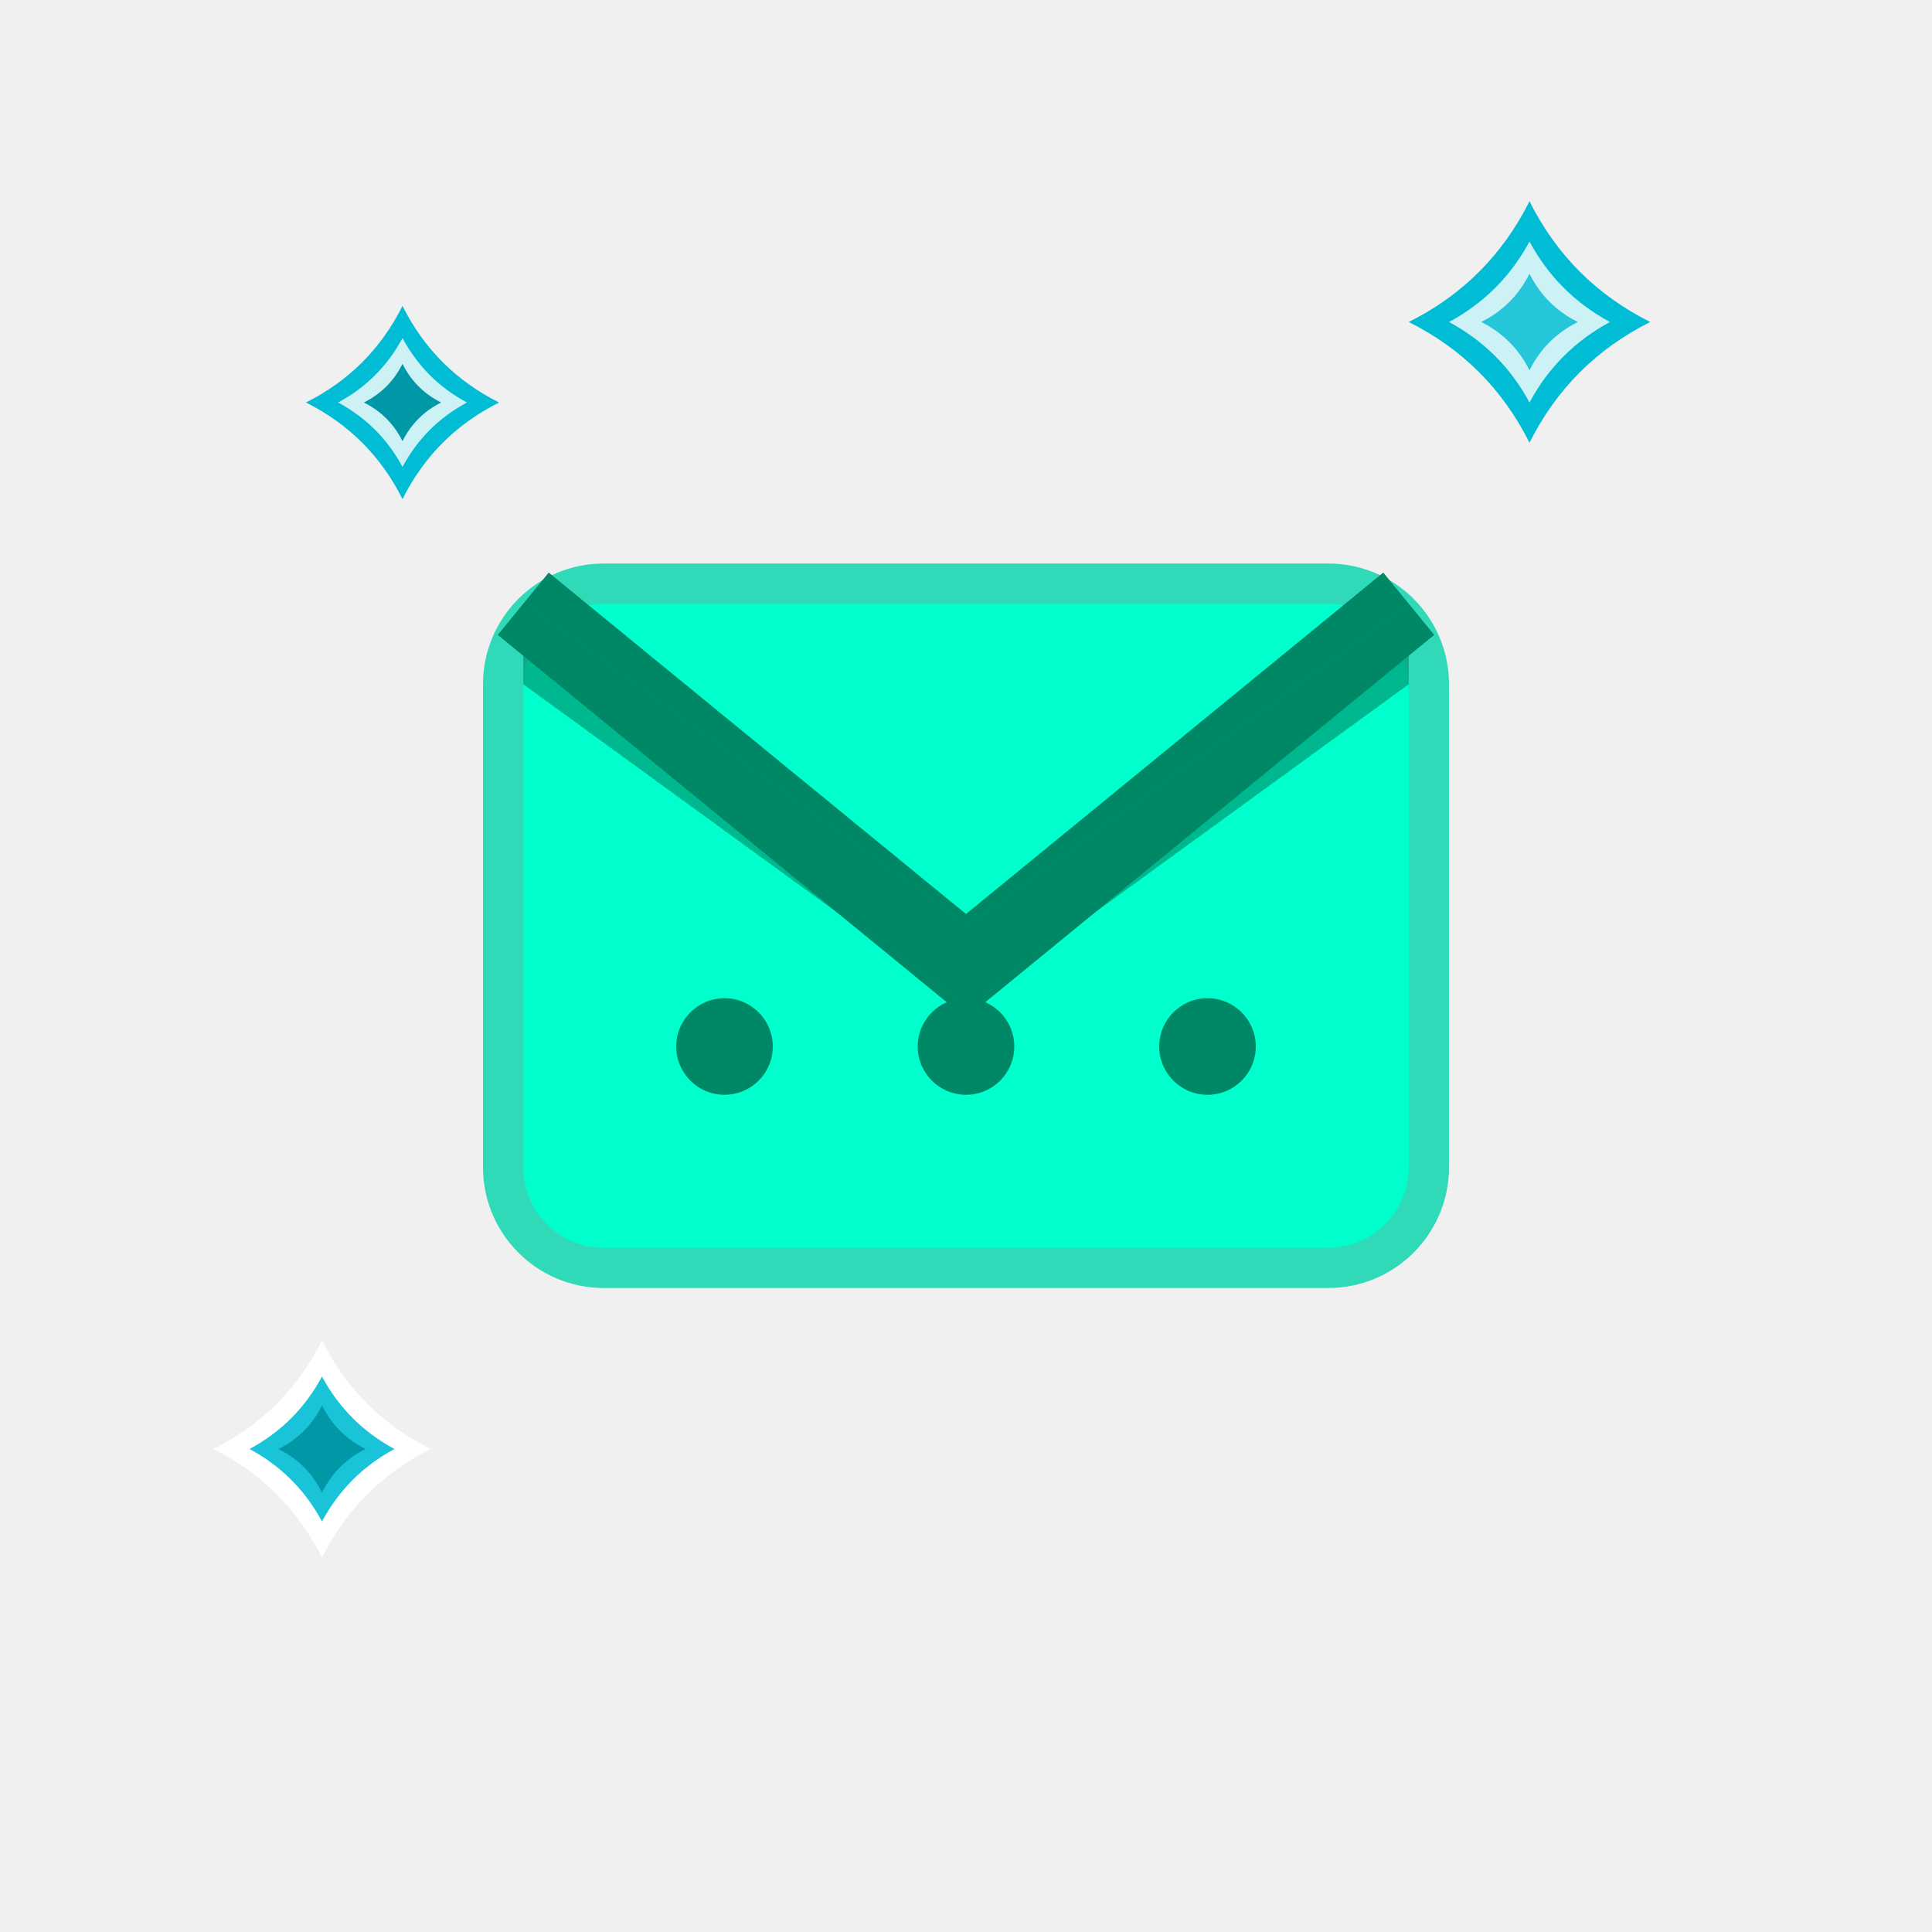
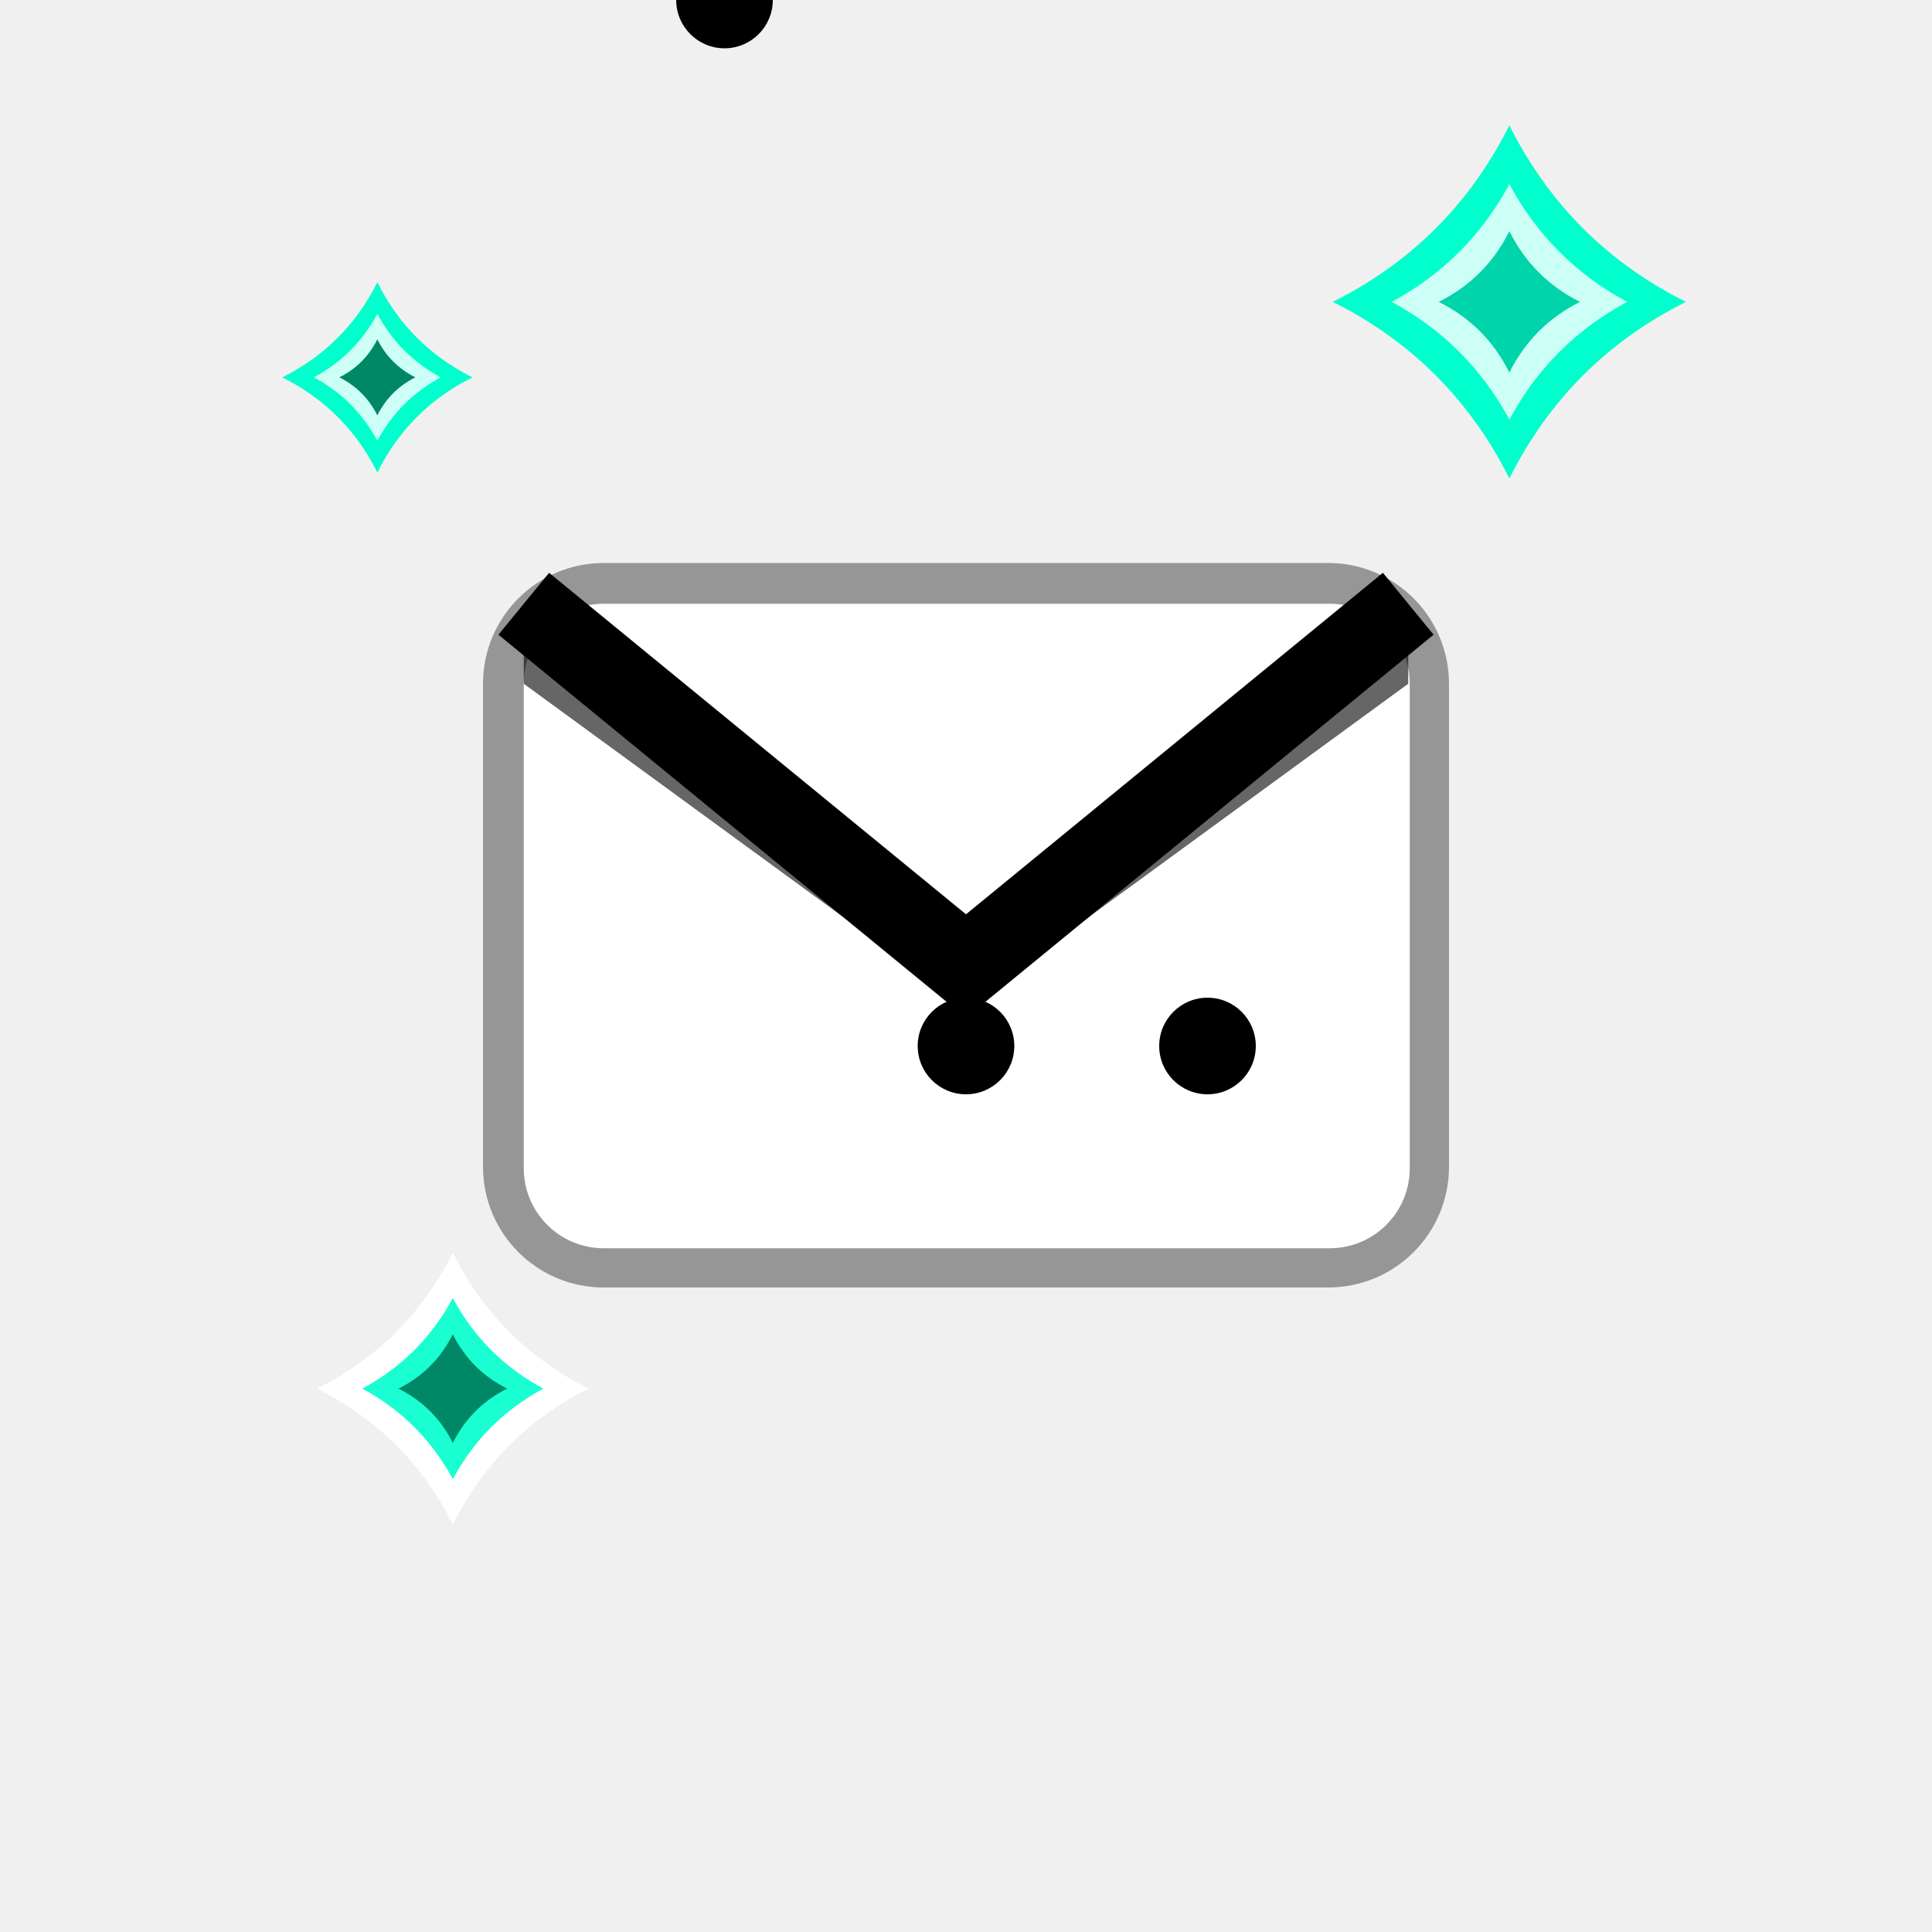
- <svg xmlns="http://www.w3.org/2000/svg" width="31" height="31" viewBox="0 0 24 24" fill="none">
-   <rect x="6" y="7" width="12" height="9" rx="1.5" fill="#00d4aa" opacity="0.8" />
-   <rect x="6.5" y="7.5" width="11" height="8" rx="1" fill="#00ffcc" />
-   <path d="M6.5 7.5 L12 12 L17.5 7.5" stroke="#008866" stroke-width="1" fill="none" />
-   <path d="M6.5 7.5 L12 11.5 L17.5 7.5 L17.5 8.5 L12 12.5 L6.5 8.5 Z" fill="#008866" opacity="0.6" />
-   <circle cx="9" cy="13" r="0.6" fill="#008866" />
-   <circle cx="12" cy="13" r="0.6" fill="#008866" />
-   <circle cx="15" cy="13" r="0.6" fill="#008866" />
-   <g transform="translate(5,5) scale(0.4)">
-     <path d="M0 -3 Q1 -1 3 0 Q1 1 0 3 Q-1 1 -3 0 Q-1 -1 0 -3 Z" fill="#00bcd4" />
+ <svg xmlns="http://www.w3.org/2000/svg" width="128" height="128" viewBox="0 0 128 128" fill="none">
+   <rect x="32" y="37.3" width="64" height="48" rx="8" fill="#808080" opacity="0.8" />
+   <rect x="34.7" y="40" width="58.7" height="42.7" rx="5.3" fill="#ffffff" />
+   <path d="M34.7 40 L64 64 L93.3 40" stroke="#000000" stroke-width="5.3" fill="none" />
+   <path d="M34.7 40 L64 61.3 L93.3 40 L93.3 45.3 L64 66.7 L34.7 45.3 Z" fill="#000000" opacity="0.6" />
+   <circle cx="48" y="69.3" r="3.2" fill="#000000" />
+   <circle cx="64" cy="69.3" r="3.2" fill="#000000" />
+   <circle cx="80" cy="69.3" r="3.2" fill="#000000" />
+   <g transform="translate(25,25) scale(2.1)">
+     <path d="M0 -3 Q1 -1 3 0 Q1 1 0 3 Q-1 1 -3 0 Q-1 -1 0 -3 Z" fill="#00ffcc" />
    <path d="M0 -2 Q0.7 -0.7 2 0 Q0.7 0.7 0 2 Q-0.7 0.7 -2 0 Q-0.7 -0.7 0 -2 Z" fill="#ffffff" opacity="0.8" />
-     <path d="M0 -1.2 Q0.4 -0.4 1.2 0 Q0.4 0.4 0 1.2 Q-0.4 0.4 -1.2 0 Q-0.4 -0.4 0 -1.2 Z" fill="#0097a7" />
+     <path d="M0 -1.2 Q0.4 -0.4 1.2 0 Q0.4 0.4 0 1.2 Q-0.4 0.4 -1.2 0 Q-0.4 -0.4 0 -1.2 Z" fill="#008866" />
  </g>
-   <g transform="translate(19,4) scale(0.5)">
-     <path d="M0 -3 Q1 -1 3 0 Q1 1 0 3 Q-1 1 -3 0 Q-1 -1 0 -3 Z" fill="#00bcd4" />
+   <g transform="translate(100,20) scale(3.9)">
+     <path d="M0 -3 Q1 -1 3 0 Q1 1 0 3 Q-1 1 -3 0 Q-1 -1 0 -3 Z" fill="#00ffcc" />
    <path d="M0 -2 Q0.7 -0.7 2 0 Q0.7 0.7 0 2 Q-0.7 0.7 -2 0 Q-0.7 -0.7 0 -2 Z" fill="#ffffff" opacity="0.8" />
-     <path d="M0 -1.2 Q0.4 -0.4 1.2 0 Q0.4 0.4 0 1.2 Q-0.4 0.4 -1.2 0 Q-0.4 -0.4 0 -1.2 Z" fill="#26c6da" />
+     <path d="M0 -1.2 Q0.4 -0.4 1.2 0 Q0.4 0.4 0 1.2 Q-0.4 0.4 -1.2 0 Q-0.4 -0.4 0 -1.2 Z" fill="#00d4aa" />
  </g>
-   <g transform="translate(4,18) scale(0.45)">
+   <g transform="translate(30,92) scale(3.0)">
    <path d="M0 -3 Q1 -1 3 0 Q1 1 0 3 Q-1 1 -3 0 Q-1 -1 0 -3 Z" fill="#ffffff" />
-     <path d="M0 -2 Q0.7 -0.7 2 0 Q0.7 0.7 0 2 Q-0.7 0.7 -2 0 Q-0.7 -0.7 0 -2 Z" fill="#00bcd4" opacity="0.9" />
-     <path d="M0 -1.2 Q0.4 -0.4 1.2 0 Q0.4 0.4 0 1.2 Q-0.4 0.4 -1.2 0 Q-0.4 -0.4 0 -1.2 Z" fill="#0097a7" />
+     <path d="M0 -2 Q0.7 -0.7 2 0 Q0.7 0.7 0 2 Q-0.7 0.7 -2 0 Q-0.7 -0.7 0 -2 Z" fill="#00ffcc" opacity="0.9" />
+     <path d="M0 -1.2 Q0.4 -0.4 1.2 0 Q0.4 0.4 0 1.2 Q-0.4 0.4 -1.2 0 Q-0.4 -0.4 0 -1.2 Z" fill="#008866" />
  </g>
</svg>
